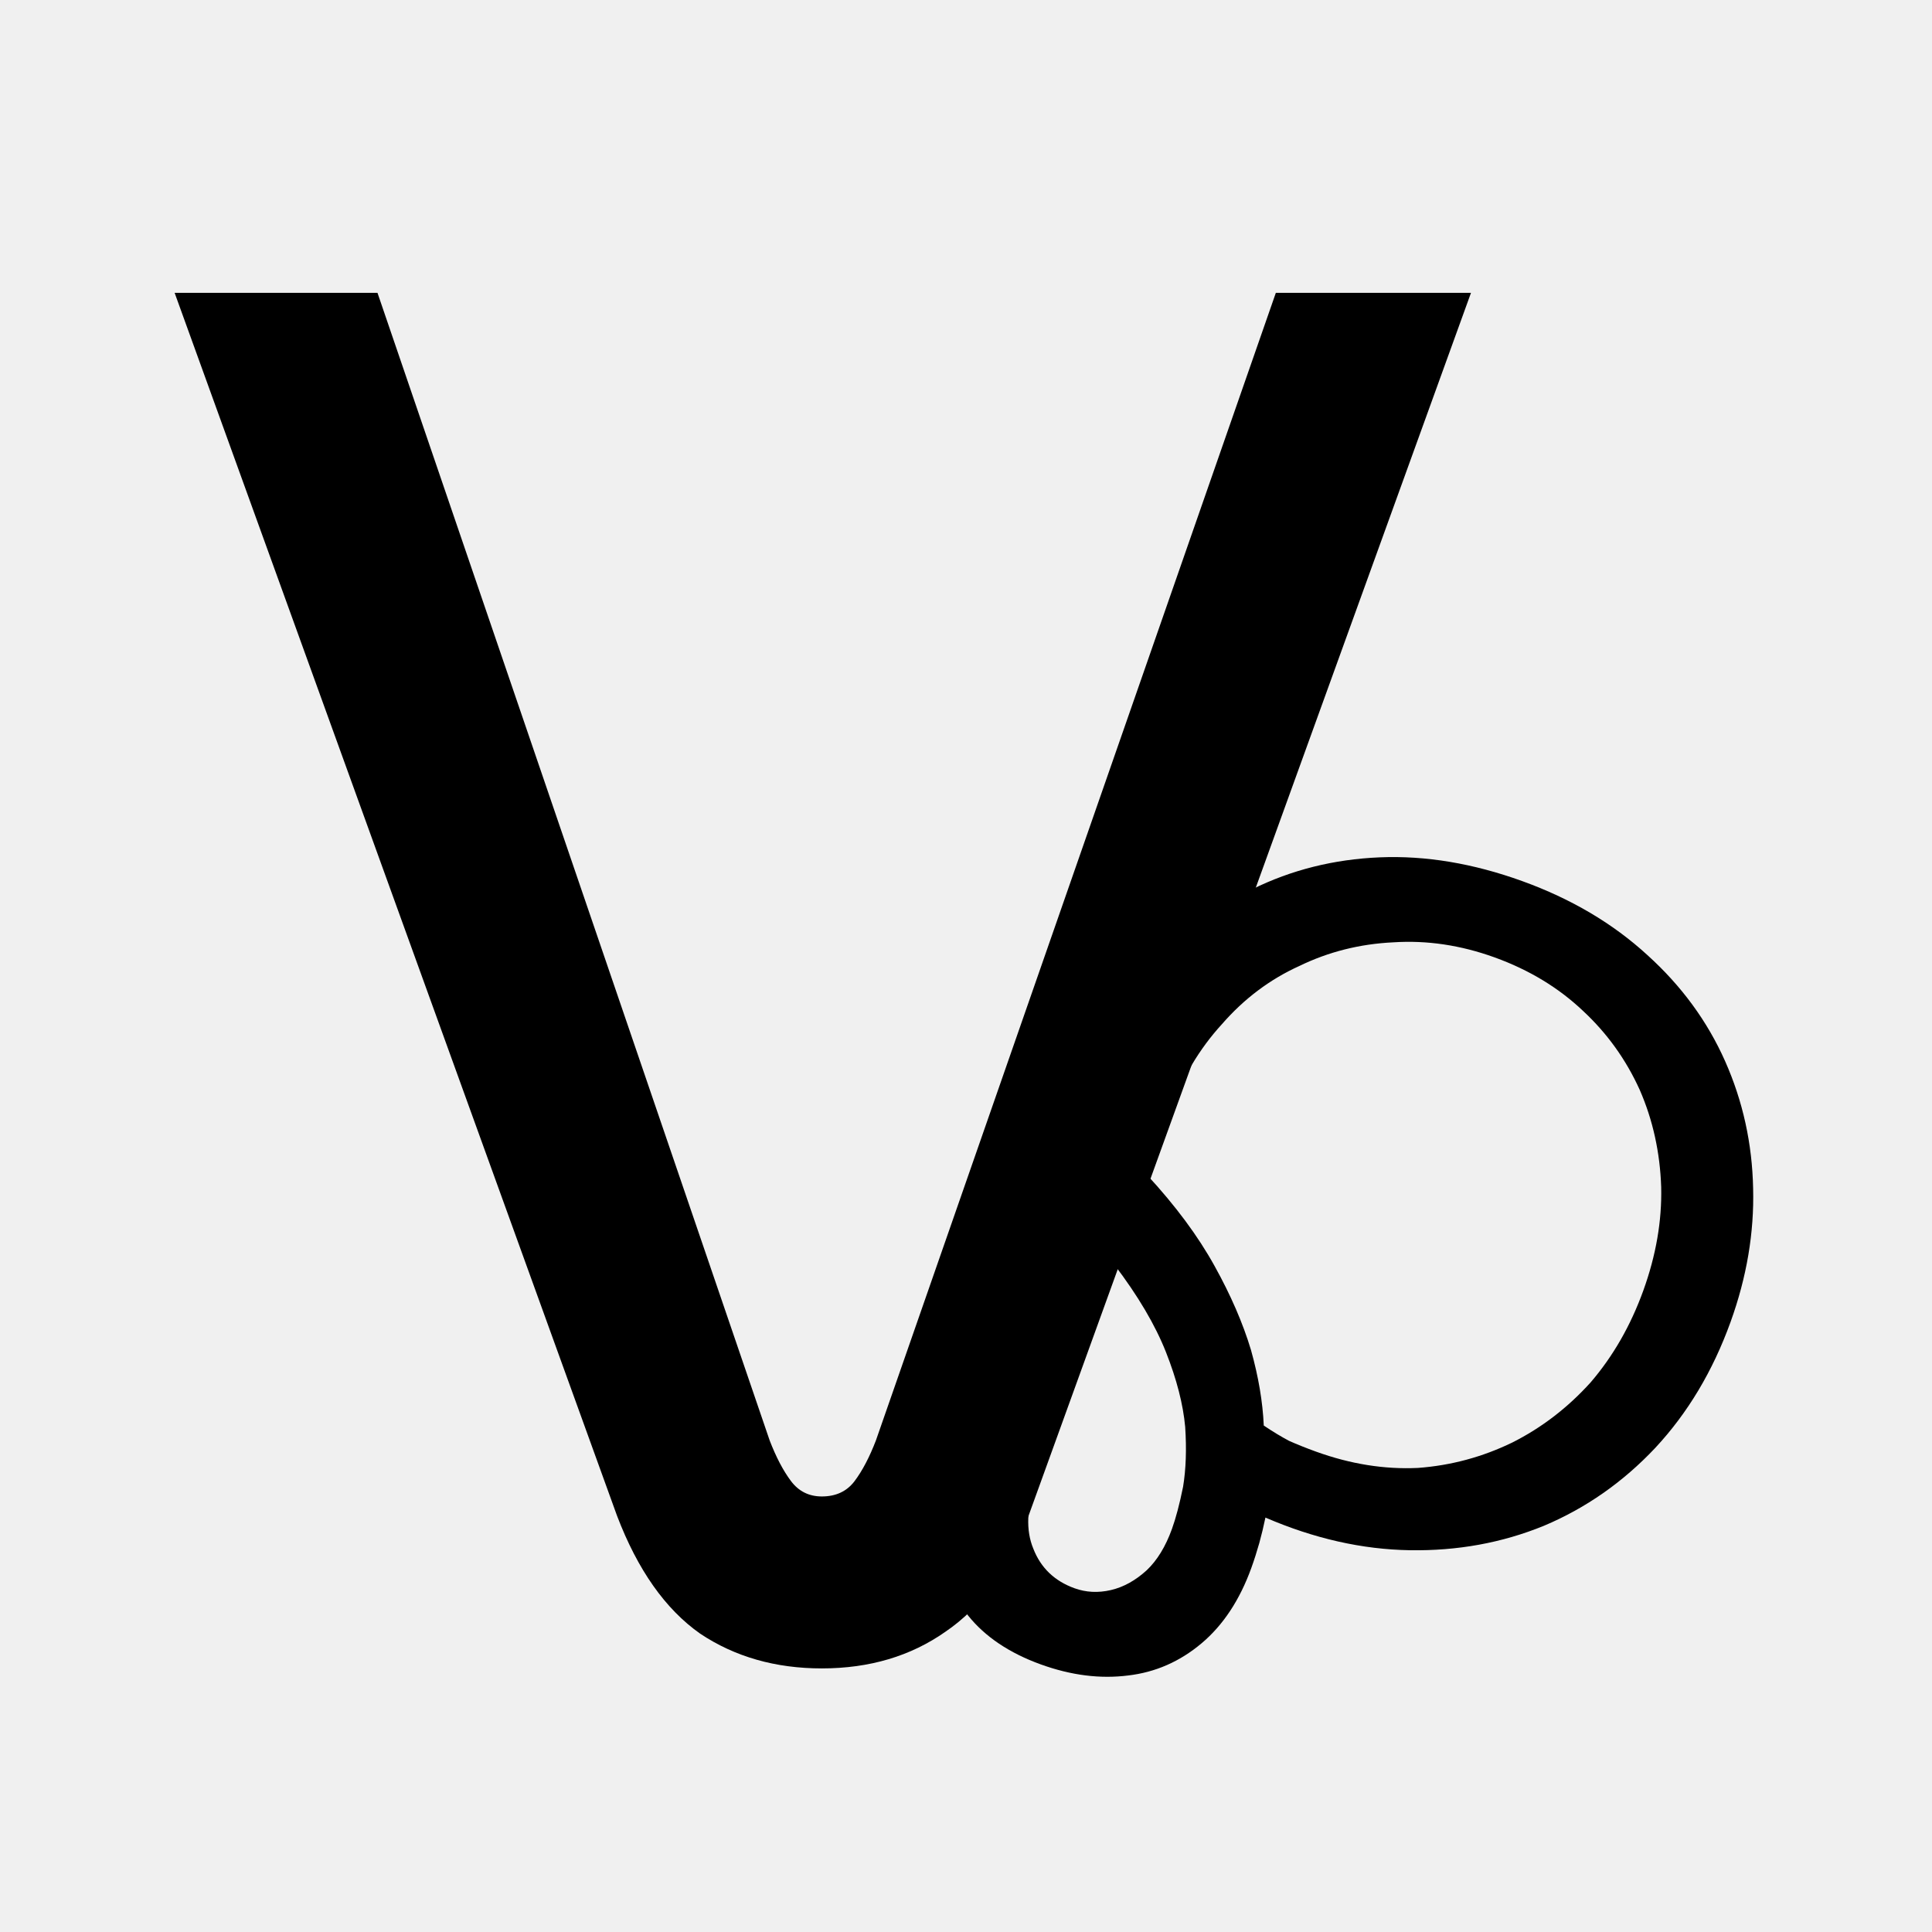
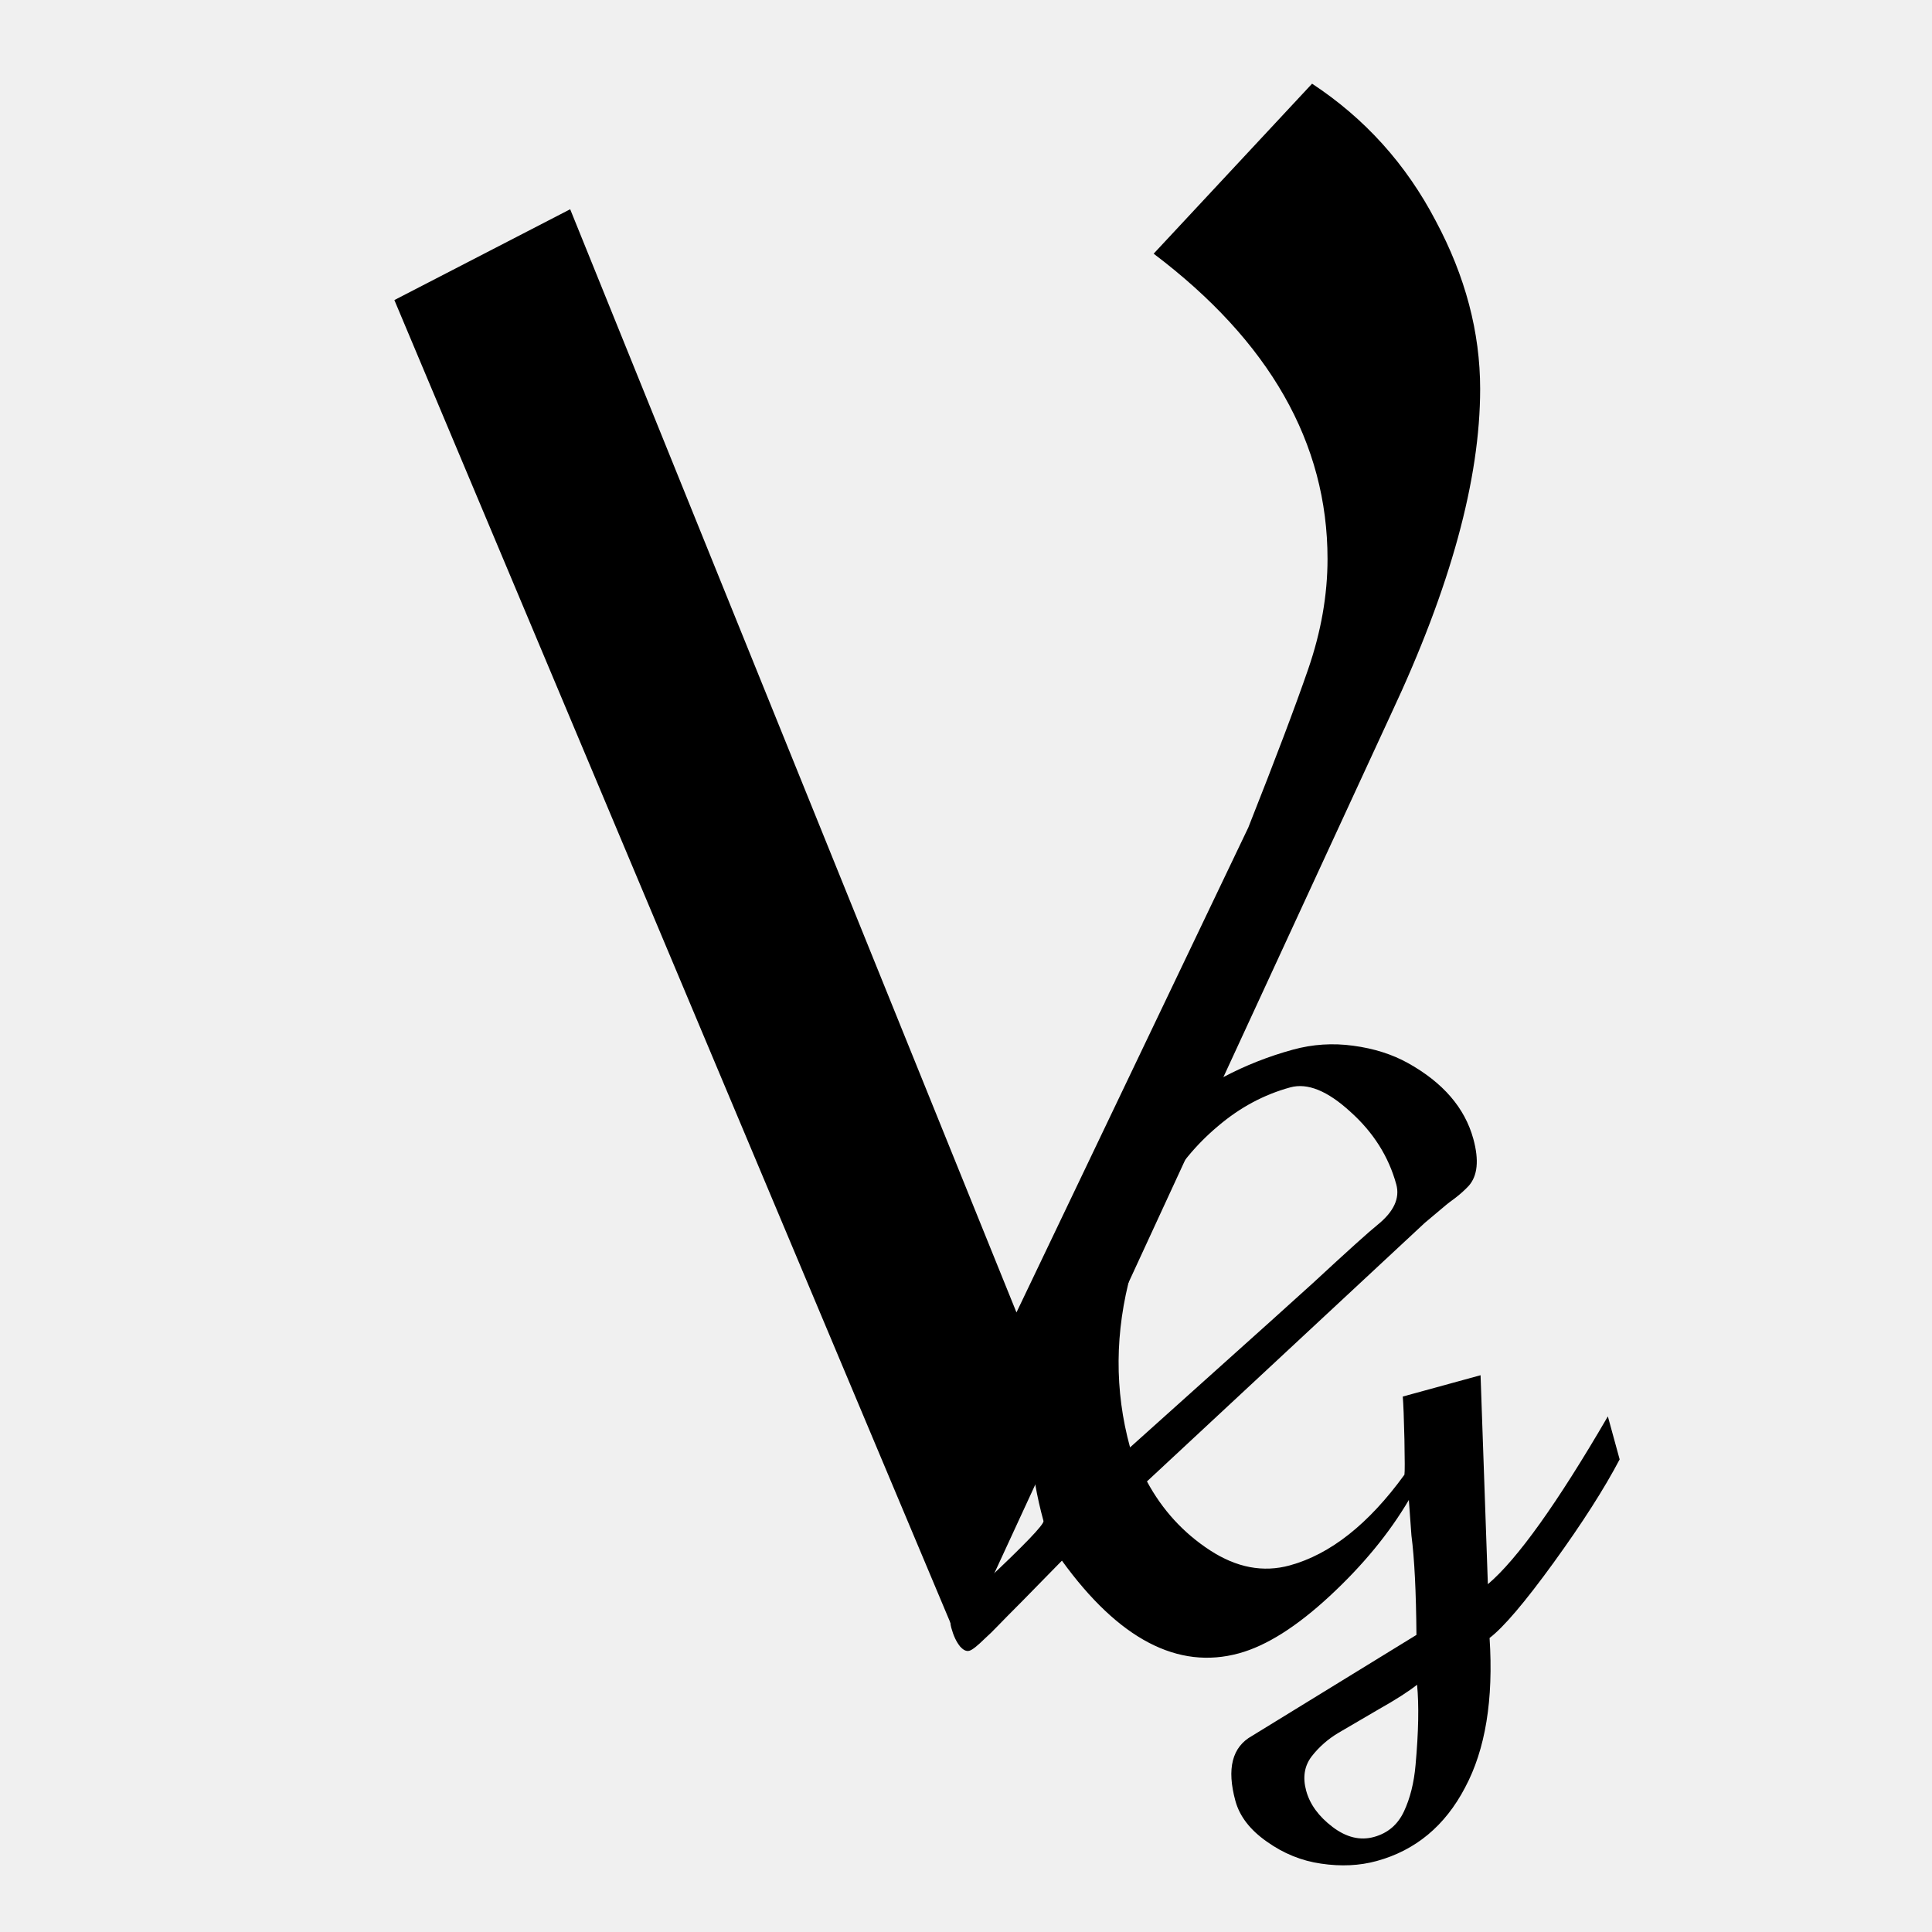
<svg xmlns="http://www.w3.org/2000/svg" width="32" height="32" viewBox="0 0 128 128" fill="none">
-   <path d="M54.449 110.536C51.377 110.536 48.688 109.768 46.385 108.232C44.081 106.611 42.246 104.008 40.88 100.424L11.569 19.4H25.009L50.992 95.432C51.419 96.541 51.889 97.437 52.401 98.12C52.913 98.803 53.595 99.144 54.449 99.144C55.387 99.144 56.112 98.803 56.624 98.12C57.136 97.437 57.606 96.541 58.032 95.432L84.528 19.4H97.457L68.144 100.424C66.865 103.923 65.03 106.483 62.641 108.104C60.337 109.725 57.606 110.536 54.449 110.536Z" fill="black" />
-   <path d="M68.957 110.272C70.963 110.997 72.894 111.241 74.748 111.004C76.549 110.793 78.166 110.084 79.6 108.879C81.034 107.673 82.135 106.007 82.904 103.88C83.092 103.358 83.268 102.809 83.431 102.233C83.579 101.697 83.715 101.134 83.838 100.543C87.056 101.933 90.243 102.654 93.4 102.706C96.557 102.758 99.519 102.219 102.288 101.087C105.07 99.915 107.529 98.195 109.665 95.927C111.815 93.62 113.477 90.84 114.652 87.59C115.725 84.621 116.224 81.671 116.149 78.74C116.089 75.769 115.471 72.96 114.296 70.312C113.121 67.665 111.405 65.32 109.148 63.28C106.866 61.184 104.1 59.549 100.849 58.374C97.599 57.2 94.454 56.675 91.414 56.801C88.374 56.928 85.556 57.633 82.959 58.917C80.377 60.162 78.128 61.867 76.211 64.032C74.254 66.183 72.746 68.723 71.687 71.652L62.92 95.908C62.136 98.075 61.856 100.106 62.078 102.001C62.286 103.936 62.973 105.613 64.138 107.033C65.264 108.438 66.87 109.517 68.957 110.272ZM71.189 105.226C69.865 104.747 68.955 103.874 68.461 102.606C67.952 101.379 68.016 99.882 68.654 98.117L73.832 83.792C75.4 85.856 76.539 87.787 77.25 89.587C77.96 91.386 78.385 93.037 78.522 94.538C78.62 96.025 78.573 97.347 78.382 98.503C78.151 99.644 77.905 100.576 77.644 101.298C77.224 102.462 76.668 103.373 75.976 104.03C75.23 104.713 74.436 105.152 73.595 105.347C72.753 105.542 71.951 105.501 71.189 105.226ZM87.187 96.173C86.545 95.941 85.95 95.703 85.403 95.46C84.87 95.177 84.312 94.839 83.728 94.446C83.659 92.879 83.377 91.212 82.882 89.445C82.346 87.663 81.542 85.808 80.47 83.878C79.373 81.893 77.878 79.878 75.986 77.833L77.465 73.74C78.292 71.453 79.455 69.492 80.954 67.856C82.427 66.165 84.139 64.879 86.091 63.996C88.018 63.06 90.089 62.538 92.305 62.432C94.536 62.285 96.775 62.618 99.022 63.43C101.309 64.257 103.263 65.44 104.885 66.979C106.481 68.463 107.733 70.208 108.64 72.215C109.508 74.207 109.981 76.352 110.058 78.648C110.11 80.89 109.715 83.174 108.874 85.502C108.033 87.829 106.868 89.858 105.381 91.589C103.867 93.265 102.14 94.591 100.199 95.568C98.218 96.531 96.132 97.093 93.942 97.254C91.725 97.36 89.474 97 87.187 96.173Z" fill="black" />
+   <g clip-path="url(#clip0_1_2)">
+     <path d="M86.928 5.544C90.427 7.848 93.157 10.877 95.12 14.632C97.083 18.301 98.064 22.013 98.064 25.768C98.064 31.741 96.101 38.909 92.176 47.272L63.632 109.096L26.128 19.88L37.776 13.864L67.344 86.952L82.704 54.824C84.496 50.301 85.819 46.803 86.672 44.328C87.525 41.853 87.952 39.421 87.952 37.032C87.952 29.352 84.112 22.611 76.432 16.808L86.928 5.544Z" fill="black" />
+     <path d="M91.212 123.296C90.072 123.609 88.844 123.667 87.528 123.471C86.234 123.287 85.033 122.8 83.925 122.009C82.821 121.234 82.13 120.338 81.85 119.319C81.263 117.178 81.63 115.741 82.951 115.007L93.843 108.317C93.821 105.464 93.711 103.266 93.511 101.725L93.34 99.376C92.035 101.591 90.287 103.713 88.097 105.743C85.906 107.774 83.904 109.037 82.091 109.535C78.034 110.647 74.121 108.601 70.355 103.397L67.744 106.062C66.929 106.88 66.377 107.439 66.088 107.741C65.8 108.043 65.522 108.314 65.253 108.555C64.756 109.044 64.413 109.315 64.223 109.367C64.016 109.424 63.8 109.316 63.577 109.043C63.349 108.752 63.166 108.357 63.029 107.856C62.887 107.338 62.978 106.961 63.303 106.723C63.604 106.399 64.277 105.741 65.323 104.749C67.862 102.363 69.133 101.04 69.136 100.779C68.246 97.533 67.982 94.236 68.345 90.888C68.72 87.517 69.616 84.422 71.033 81.601C72.467 78.776 74.457 76.281 77.001 74.117C79.544 71.953 82.431 70.428 85.659 69.542C86.972 69.182 88.303 69.096 89.654 69.282C91.022 69.464 92.231 69.847 93.283 70.431C95.605 71.725 97.049 73.399 97.612 75.454C98 76.87 97.896 77.91 97.298 78.575C97.04 78.85 96.742 79.118 96.404 79.377C96.08 79.615 95.888 79.76 95.828 79.814L94.402 81.012L75.989 98.148C77.009 100.04 78.401 101.561 80.164 102.711C81.928 103.862 83.69 104.195 85.451 103.712C88.144 102.973 90.677 100.97 93.048 97.702C93.075 97.528 93.074 96.748 93.047 95.363C93.015 93.961 92.979 93.015 92.937 92.525L98.091 91.112L98.575 104.958C100.518 103.312 103.168 99.605 106.525 93.839L107.306 96.688C106.294 98.618 104.833 100.903 102.921 103.544C101.021 106.162 99.61 107.821 98.688 108.52C98.954 112.605 98.413 115.91 97.063 118.433C95.735 120.97 93.784 122.59 91.212 123.296ZM93.885 111.619C93.305 112.075 92.468 112.611 91.374 113.227C90.285 113.859 89.389 114.383 88.686 114.799C87.984 115.215 87.385 115.741 86.892 116.377C86.415 117.009 86.298 117.765 86.539 118.646C86.785 119.544 87.366 120.341 88.281 121.037C89.196 121.733 90.111 121.955 91.026 121.704C91.941 121.453 92.603 120.891 93.014 120.017C93.424 119.144 93.681 118.117 93.784 116.938C93.982 114.748 94.016 112.975 93.885 111.619ZM91.265 81.149C92.344 80.277 92.758 79.384 92.507 78.469C92.001 76.621 90.985 75.016 89.46 73.652C87.947 72.266 86.621 71.729 85.482 72.042C83.738 72.52 82.144 73.375 80.699 74.606C79.25 75.821 78.058 77.261 77.123 78.929C76.2 80.574 75.474 82.361 74.945 84.288C73.857 88.243 73.832 92.112 74.869 95.893L84.21 87.511C85.015 86.789 85.945 85.95 87 84.992C89.281 82.881 90.702 81.6 91.265 81.149Z" fill="black" />
+   </g>
+   <defs>
+     <clipPath id="clip0_1_2">
+       <rect width="128" height="128" fill="white" />
+     </clipPath>
+   </defs>
</svg>
